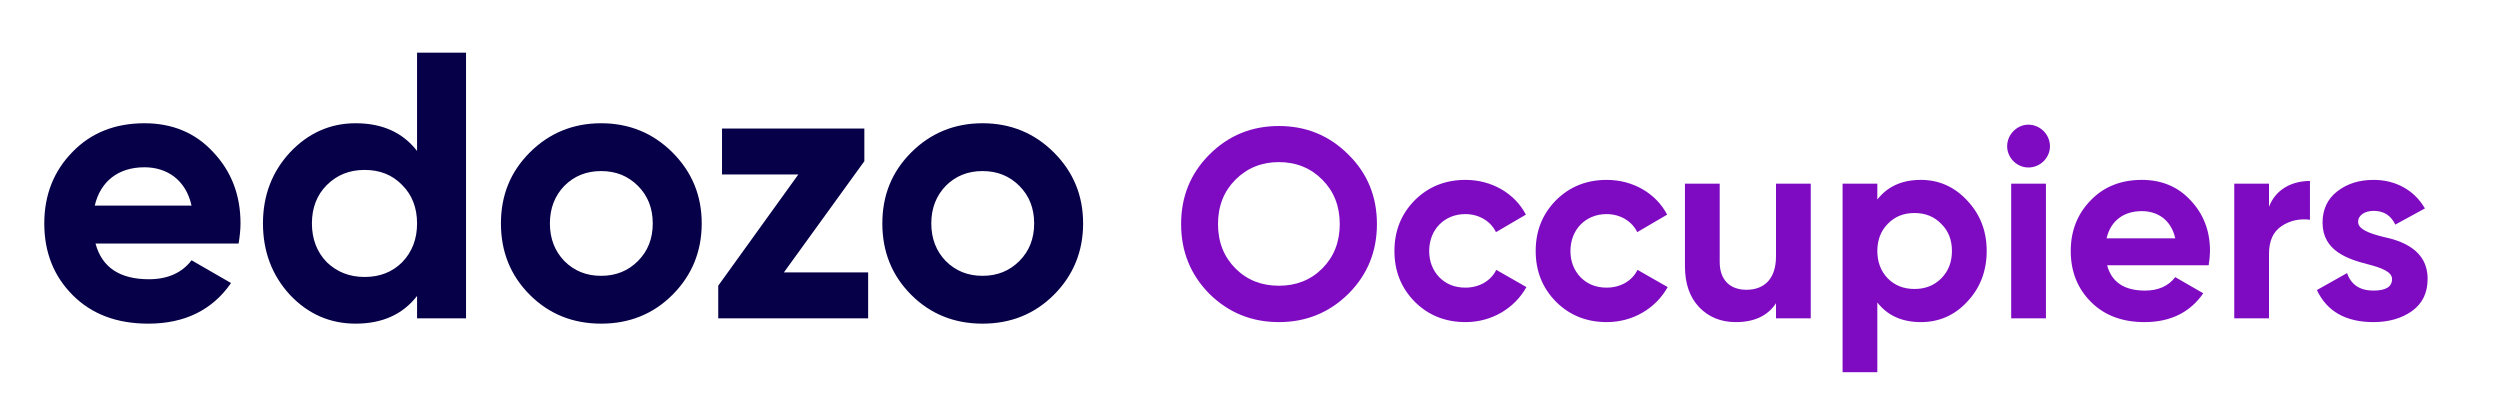
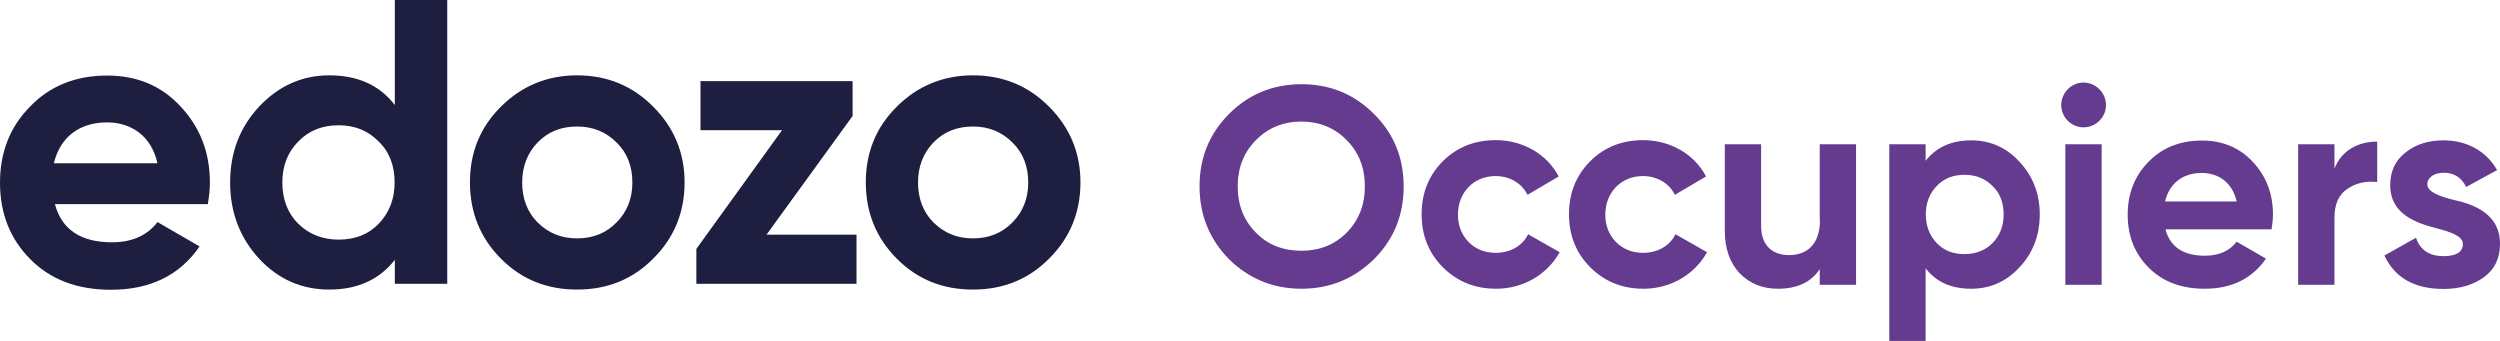
- <svg xmlns="http://www.w3.org/2000/svg" width="198" height="32" viewBox="0 0 199 33" fill="none">
-   <path d="M16.895 19.893c.093-.589.155-1.116.155-1.643 0-2.325-.744-4.247-2.232-5.828-1.457-1.581-3.348-2.356-5.611-2.356-2.387 0-4.371.775-5.89 2.356-1.52 1.55-2.294 3.503-2.294 5.828 0 2.356.775 4.309 2.325 5.859 1.55 1.55 3.596 2.325 6.169 2.325 2.976 0 5.239-1.116 6.758-3.317l-3.224-1.86c-.775 1.023-1.953 1.55-3.472 1.55-2.387 0-3.844-.961-4.371-2.914h11.687Zm-11.75-3.1c.466-1.984 1.923-3.131 4.062-3.131 1.829 0 3.379 1.023 3.844 3.131H5.146ZM31.47 12.329c-1.178-1.519-2.852-2.263-5.022-2.263-2.078 0-3.875.806-5.363 2.387-1.457 1.581-2.201 3.503-2.201 5.797 0 2.294.744 4.247 2.2 5.828 1.489 1.581 3.287 2.356 5.364 2.356 2.17 0 3.843-.744 5.022-2.263V26h3.999V4.3h-4v8.029Zm-7.378 9.083c-.806-.837-1.21-1.891-1.21-3.162s.404-2.325 1.21-3.131c.837-.837 1.86-1.24 3.1-1.24s2.263.403 3.069 1.24c.806.806 1.209 1.86 1.209 3.131 0 1.271-.403 2.325-1.21 3.162-.805.806-1.828 1.209-3.068 1.209s-2.263-.403-3.1-1.209ZM52.332 24.078c1.58-1.581 2.387-3.534 2.387-5.828 0-2.294-.806-4.216-2.387-5.797-1.581-1.581-3.534-2.387-5.828-2.387-2.294 0-4.247.806-5.828 2.387-1.581 1.581-2.356 3.503-2.356 5.797 0 2.294.775 4.247 2.356 5.828 1.58 1.581 3.534 2.356 5.828 2.356 2.294 0 4.247-.775 5.828-2.356Zm-8.835-2.759c-.775-.806-1.178-1.829-1.178-3.069s.403-2.263 1.178-3.069c.806-.806 1.798-1.209 3.007-1.209s2.2.403 3.007 1.209c.806.806 1.209 1.829 1.209 3.069s-.403 2.263-1.21 3.069c-.805.806-1.797 1.209-3.006 1.209-1.21 0-2.201-.403-3.007-1.209ZM68.002 13.166V10.5H56.377v3.751h6.231l-6.54 9.083V26h12.244v-3.751H61.43l6.572-9.083ZM83.483 24.078c1.581-1.581 2.387-3.534 2.387-5.828 0-2.294-.806-4.216-2.387-5.797-1.58-1.581-3.534-2.387-5.828-2.387-2.294 0-4.247.806-5.828 2.387-1.58 1.581-2.356 3.503-2.356 5.797 0 2.294.775 4.247 2.356 5.828 1.581 1.581 3.534 2.356 5.828 2.356 2.294 0 4.247-.775 5.828-2.356Zm-8.835-2.759c-.775-.806-1.178-1.829-1.178-3.069s.403-2.263 1.178-3.069c.806-.806 1.798-1.209 3.007-1.209 1.21 0 2.201.403 3.007 1.209s1.21 1.829 1.21 3.069-.404 2.263-1.21 3.069c-.806.806-1.798 1.209-3.007 1.209s-2.2-.403-3.007-1.209Z" fill="#060048" />
-   <path d="M107.535 23.998c1.562-1.562 2.332-3.454 2.332-5.698s-.77-4.136-2.332-5.676c-1.562-1.562-3.454-2.332-5.676-2.332s-4.114.77-5.676 2.332c-1.54 1.54-2.31 3.432-2.31 5.676s.77 4.136 2.31 5.698c1.562 1.54 3.454 2.31 5.676 2.31s4.114-.77 5.676-2.31Zm-9.218-2.068c-.946-.946-1.43-2.156-1.43-3.63 0-1.474.484-2.684 1.43-3.63.946-.946 2.134-1.43 3.542-1.43s2.596.484 3.542 1.43c.946.946 1.43 2.156 1.43 3.63 0 1.474-.484 2.684-1.43 3.63-.946.946-2.134 1.408-3.542 1.408s-2.596-.462-3.542-1.408ZM117.105 26.308c2.134 0 4.004-1.122 4.972-2.86l-2.464-1.408c-.44.902-1.386 1.452-2.53 1.452-.858 0-1.562-.286-2.112-.836-.55-.572-.836-1.298-.836-2.156 0-1.76 1.254-3.014 2.948-3.014 1.122 0 2.068.572 2.508 1.474l2.442-1.43c-.902-1.738-2.794-2.838-4.928-2.838-1.65 0-3.036.55-4.158 1.672-1.1 1.122-1.65 2.486-1.65 4.136s.55 3.014 1.65 4.136c1.122 1.122 2.508 1.672 4.158 1.672ZM128.642 26.308c2.134 0 4.004-1.122 4.972-2.86l-2.464-1.408c-.44.902-1.386 1.452-2.53 1.452-.858 0-1.562-.286-2.112-.836-.55-.572-.836-1.298-.836-2.156 0-1.76 1.254-3.014 2.948-3.014 1.122 0 2.068.572 2.508 1.474l2.442-1.43c-.902-1.738-2.794-2.838-4.928-2.838-1.65 0-3.036.55-4.158 1.672-1.1 1.122-1.65 2.486-1.65 4.136s.55 3.014 1.65 4.136c1.122 1.122 2.508 1.672 4.158 1.672ZM142.461 20.94c0 1.826-.946 2.728-2.42 2.728-1.32 0-2.178-.792-2.178-2.266V15h-2.838v6.754c0 1.43.396 2.53 1.166 3.344.792.814 1.782 1.21 2.992 1.21 1.496 0 2.596-.506 3.278-1.54V26h2.838V15h-2.838v5.94ZM154.301 14.692c-1.54 0-2.728.528-3.564 1.606V15h-2.838v15.4h2.838v-5.698c.836 1.078 2.024 1.606 3.564 1.606 1.474 0 2.75-.55 3.784-1.672 1.056-1.122 1.584-2.508 1.584-4.136 0-1.628-.528-2.992-1.584-4.114-1.034-1.122-2.31-1.694-3.784-1.694Zm-2.706 8.052c-.572-.594-.858-1.342-.858-2.244 0-.902.286-1.65.858-2.222.572-.594 1.298-.88 2.178-.88.88 0 1.606.286 2.178.88.594.572.88 1.32.88 2.222 0 .902-.286 1.65-.88 2.244-.572.572-1.298.858-2.178.858-.88 0-1.606-.286-2.178-.858ZM163.078 13.68c.968 0 1.76-.792 1.76-1.738a1.78 1.78 0 0 0-1.76-1.76c-.946 0-1.738.814-1.738 1.76 0 .946.792 1.738 1.738 1.738Zm1.43 12.32V15h-2.838v11h2.838ZM177.798 21.666a7.43 7.43 0 0 0 .11-1.166c0-1.65-.528-3.014-1.584-4.136-1.034-1.122-2.376-1.672-3.982-1.672-1.694 0-3.102.55-4.18 1.672-1.078 1.1-1.628 2.486-1.628 4.136 0 1.672.55 3.058 1.65 4.158 1.1 1.1 2.552 1.65 4.378 1.65 2.112 0 3.718-.792 4.796-2.354l-2.288-1.32c-.55.726-1.386 1.1-2.464 1.1-1.694 0-2.728-.682-3.102-2.068h8.294Zm-8.338-2.2c.33-1.408 1.364-2.222 2.882-2.222 1.298 0 2.398.726 2.728 2.222h-5.61ZM182.727 15h-2.838v11h2.838v-5.258c0-1.056.33-1.804 1.012-2.266.682-.462 1.474-.638 2.332-.528V14.78c-1.496 0-2.816.704-3.344 2.112V15ZM190.005 18.124c0-.55.55-.902 1.276-.902.814 0 1.408.374 1.76 1.122l2.42-1.32c-.858-1.496-2.398-2.332-4.18-2.332-1.188 0-2.178.308-2.992.946-.792.616-1.188 1.474-1.188 2.552 0 2.288 2.046 2.97 3.674 3.388 1.122.286 2.002.616 2.002 1.21 0 .638-.506.946-1.518.946-1.122 0-1.826-.484-2.156-1.43l-2.464 1.386c.814 1.738 2.354 2.618 4.62 2.618 1.254 0 2.31-.308 3.146-.902.858-.616 1.276-1.496 1.276-2.618.022-2.354-2.068-3.124-3.674-3.454-1.122-.286-2.002-.616-2.002-1.21Z" fill="#7E0BC2" />
+ <svg xmlns="http://www.w3.org/2000/svg" viewBox="0 0 121.13 16.52">
+   <path fill="#1d1e40" d="M2.66 9.89c.33 1.23 1.25 1.85 2.77 1.85.96 0 1.71-.33 2.2-.98l2.04 1.18c-.96 1.4-2.4 2.1-4.29 2.1-1.63 0-2.93-.49-3.91-1.48C.49 11.58 0 10.34 0 8.85c0-1.48.49-2.71 1.46-3.69.96-1 2.22-1.5 3.73-1.5 1.44 0 2.63.49 3.56 1.5.94 1 1.42 2.22 1.42 3.69 0 .33-.04.67-.1 1.04H2.66zm4.97-1.97c-.29-1.34-1.28-1.99-2.44-1.99-1.36 0-2.28.73-2.58 1.98h5.02zM19.13 0h2.54v13.75h-2.54v-1.16c-.75.96-1.81 1.44-3.18 1.44-1.32 0-2.46-.49-3.4-1.5-.92-1-1.4-2.24-1.4-3.69 0-1.45.47-2.67 1.4-3.67.94-1 2.08-1.52 3.4-1.52 1.37 0 2.44.47 3.18 1.44V0zm-2.72 11.61c.79 0 1.44-.25 1.94-.77.51-.53.77-1.2.77-2 0-.81-.25-1.48-.77-1.98-.51-.53-1.16-.79-1.94-.79-.79 0-1.44.25-1.96.79-.51.51-.77 1.18-.77 1.98 0 .81.25 1.48.77 2 .52.51 1.18.77 1.96.77zM27.96 14.03c-1.46 0-2.69-.49-3.69-1.5-1-1-1.5-2.24-1.5-3.69 0-1.45.49-2.67 1.5-3.67 1-1 2.24-1.52 3.69-1.52 1.46 0 2.69.51 3.69 1.52 1 1 1.52 2.22 1.52 3.67 0 1.45-.51 2.69-1.52 3.69-1 1.01-2.23 1.5-3.69 1.5zm0-2.48c.77 0 1.4-.25 1.91-.77.51-.51.77-1.16.77-1.94s-.25-1.44-.77-1.94c-.51-.51-1.14-.77-1.91-.77s-1.4.25-1.91.77c-.49.51-.75 1.16-.75 1.94s.25 1.44.75 1.94c.52.51 1.14.77 1.91.77zM37.14 11.37h4.36v2.38h-7.76v-1.69l4.15-5.75h-3.95V3.93h7.37v1.69l-4.17 5.75zM47.14 14.03c-1.46 0-2.69-.49-3.69-1.5-1-1-1.5-2.24-1.5-3.69 0-1.45.49-2.67 1.5-3.67 1-1 2.24-1.52 3.69-1.52 1.46 0 2.69.51 3.69 1.52 1 1 1.52 2.22 1.52 3.67 0 1.45-.51 2.69-1.52 3.69-1 1.01-2.23 1.5-3.69 1.5zm0-2.48c.77 0 1.4-.25 1.91-.77.51-.51.77-1.16.77-1.94s-.25-1.44-.77-1.94c-.51-.51-1.14-.77-1.91-.77s-1.4.25-1.91.77c-.49.51-.75 1.16-.75 1.94s.25 1.44.75 1.94c.52.51 1.14.77 1.91.77z" />
+   <path fill="#643b8f" d="M66.57 12.56c.97-.97 1.44-2.14 1.44-3.53 0-1.39-.48-2.56-1.44-3.51-.97-.97-2.14-1.44-3.51-1.44-1.38 0-2.55.48-3.51 1.44-.95.95-1.43 2.12-1.43 3.51 0 1.39.48 2.56 1.43 3.53.97.95 2.14 1.43 3.51 1.43 1.37 0 2.54-.48 3.51-1.43zm-5.71-1.28c-.59-.59-.89-1.33-.89-2.25 0-.91.3-1.66.89-2.25.59-.59 1.32-.89 2.19-.89.87 0 1.61.3 2.19.89.59.59.89 1.33.89 2.25 0 .91-.3 1.66-.89 2.25-.59.59-1.32.87-2.19.87-.87 0-1.61-.28-2.19-.87zM72.49 13.99c1.32 0 2.48-.69 3.08-1.77l-1.53-.87c-.27.56-.86.9-1.57.9-.53 0-.97-.18-1.31-.52-.34-.35-.52-.8-.52-1.33 0-1.09.78-1.87 1.82-1.87.69 0 1.28.35 1.55.91l1.51-.89c-.56-1.08-1.73-1.76-3.05-1.76-1.02 0-1.88.34-2.57 1.03-.68.69-1.02 1.54-1.02 2.56s.34 1.87 1.02 2.56c.71.71 1.57 1.05 2.59 1.05zM79.63 13.99c1.32 0 2.48-.69 3.08-1.77l-1.53-.87c-.27.56-.86.9-1.57.9-.53 0-.97-.18-1.31-.52-.34-.35-.52-.8-.52-1.33 0-1.09.78-1.87 1.82-1.87.69 0 1.28.35 1.55.91l1.51-.89c-.56-1.08-1.73-1.76-3.05-1.76-1.02 0-1.88.34-2.57 1.03-.68.69-1.02 1.54-1.02 2.56s.34 1.87 1.02 2.56c.71.71 1.57 1.05 2.59 1.05zM88.18 10.67c0 1.13-.59 1.69-1.5 1.69-.82 0-1.35-.49-1.35-1.4V6.99h-1.76v4.18c0 .89.25 1.57.72 2.07.49.5 1.1.75 1.85.75.93 0 1.61-.31 2.03-.95v.76h1.76V6.99h-1.76v3.68zM95.51 6.8c-.95 0-1.69.33-2.21.99v-.8h-1.76v9.53h1.76V13c.52.67 1.25.99 2.21.99.91 0 1.7-.34 2.34-1.04.65-.69.98-1.55.98-2.56s-.33-1.85-.98-2.55c-.63-.69-1.42-1.04-2.34-1.04zm-1.67 4.98c-.35-.37-.53-.83-.53-1.39 0-.56.18-1.02.53-1.38.35-.37.8-.54 1.35-.54.54 0 .99.18 1.35.54.37.35.54.82.54 1.38 0 .56-.18 1.02-.54 1.39-.35.35-.8.53-1.35.53-.55.01-1-.17-1.35-.53zM100.95 6.17c.6 0 1.09-.49 1.09-1.08S101.55 4 100.95 4c-.59 0-1.08.5-1.08 1.09s.49 1.08 1.08 1.08zm.88 7.63V6.99h-1.76v6.81h1.76zM110.06 11.12c.04-.26.07-.49.07-.72 0-1.02-.33-1.87-.98-2.56-.64-.69-1.47-1.03-2.46-1.03-1.05 0-1.92.34-2.59 1.03-.67.68-1.01 1.54-1.01 2.56 0 1.03.34 1.89 1.02 2.57s1.58 1.02 2.71 1.02c1.31 0 2.3-.49 2.97-1.46l-1.42-.82c-.34.45-.86.68-1.53.68-1.05 0-1.69-.42-1.92-1.28h5.14zm-5.16-1.36c.21-.87.85-1.38 1.78-1.38.8 0 1.48.45 1.69 1.38h-3.47zM113.11 6.99h-1.76v6.81h1.76v-3.25c0-.65.2-1.12.63-1.4.42-.29.91-.39 1.44-.33V6.86c-.93 0-1.74.44-2.07 1.31V6.99zM117.61 8.93c0-.34.34-.56.79-.56.5 0 .87.23 1.09.69l1.5-.82c-.53-.93-1.48-1.44-2.59-1.44-.74 0-1.35.19-1.85.59-.49.38-.74.91-.74 1.58 0 1.42 1.27 1.84 2.28 2.1.69.18 1.24.38 1.24.75 0 .39-.31.59-.94.59-.69 0-1.13-.3-1.33-.89l-1.53.86c.5 1.08 1.46 1.62 2.86 1.62.78 0 1.43-.19 1.95-.56.53-.38.79-.93.79-1.62.01-1.46-1.28-1.93-2.27-2.14-.7-.18-1.25-.39-1.25-.75z" />
</svg>
